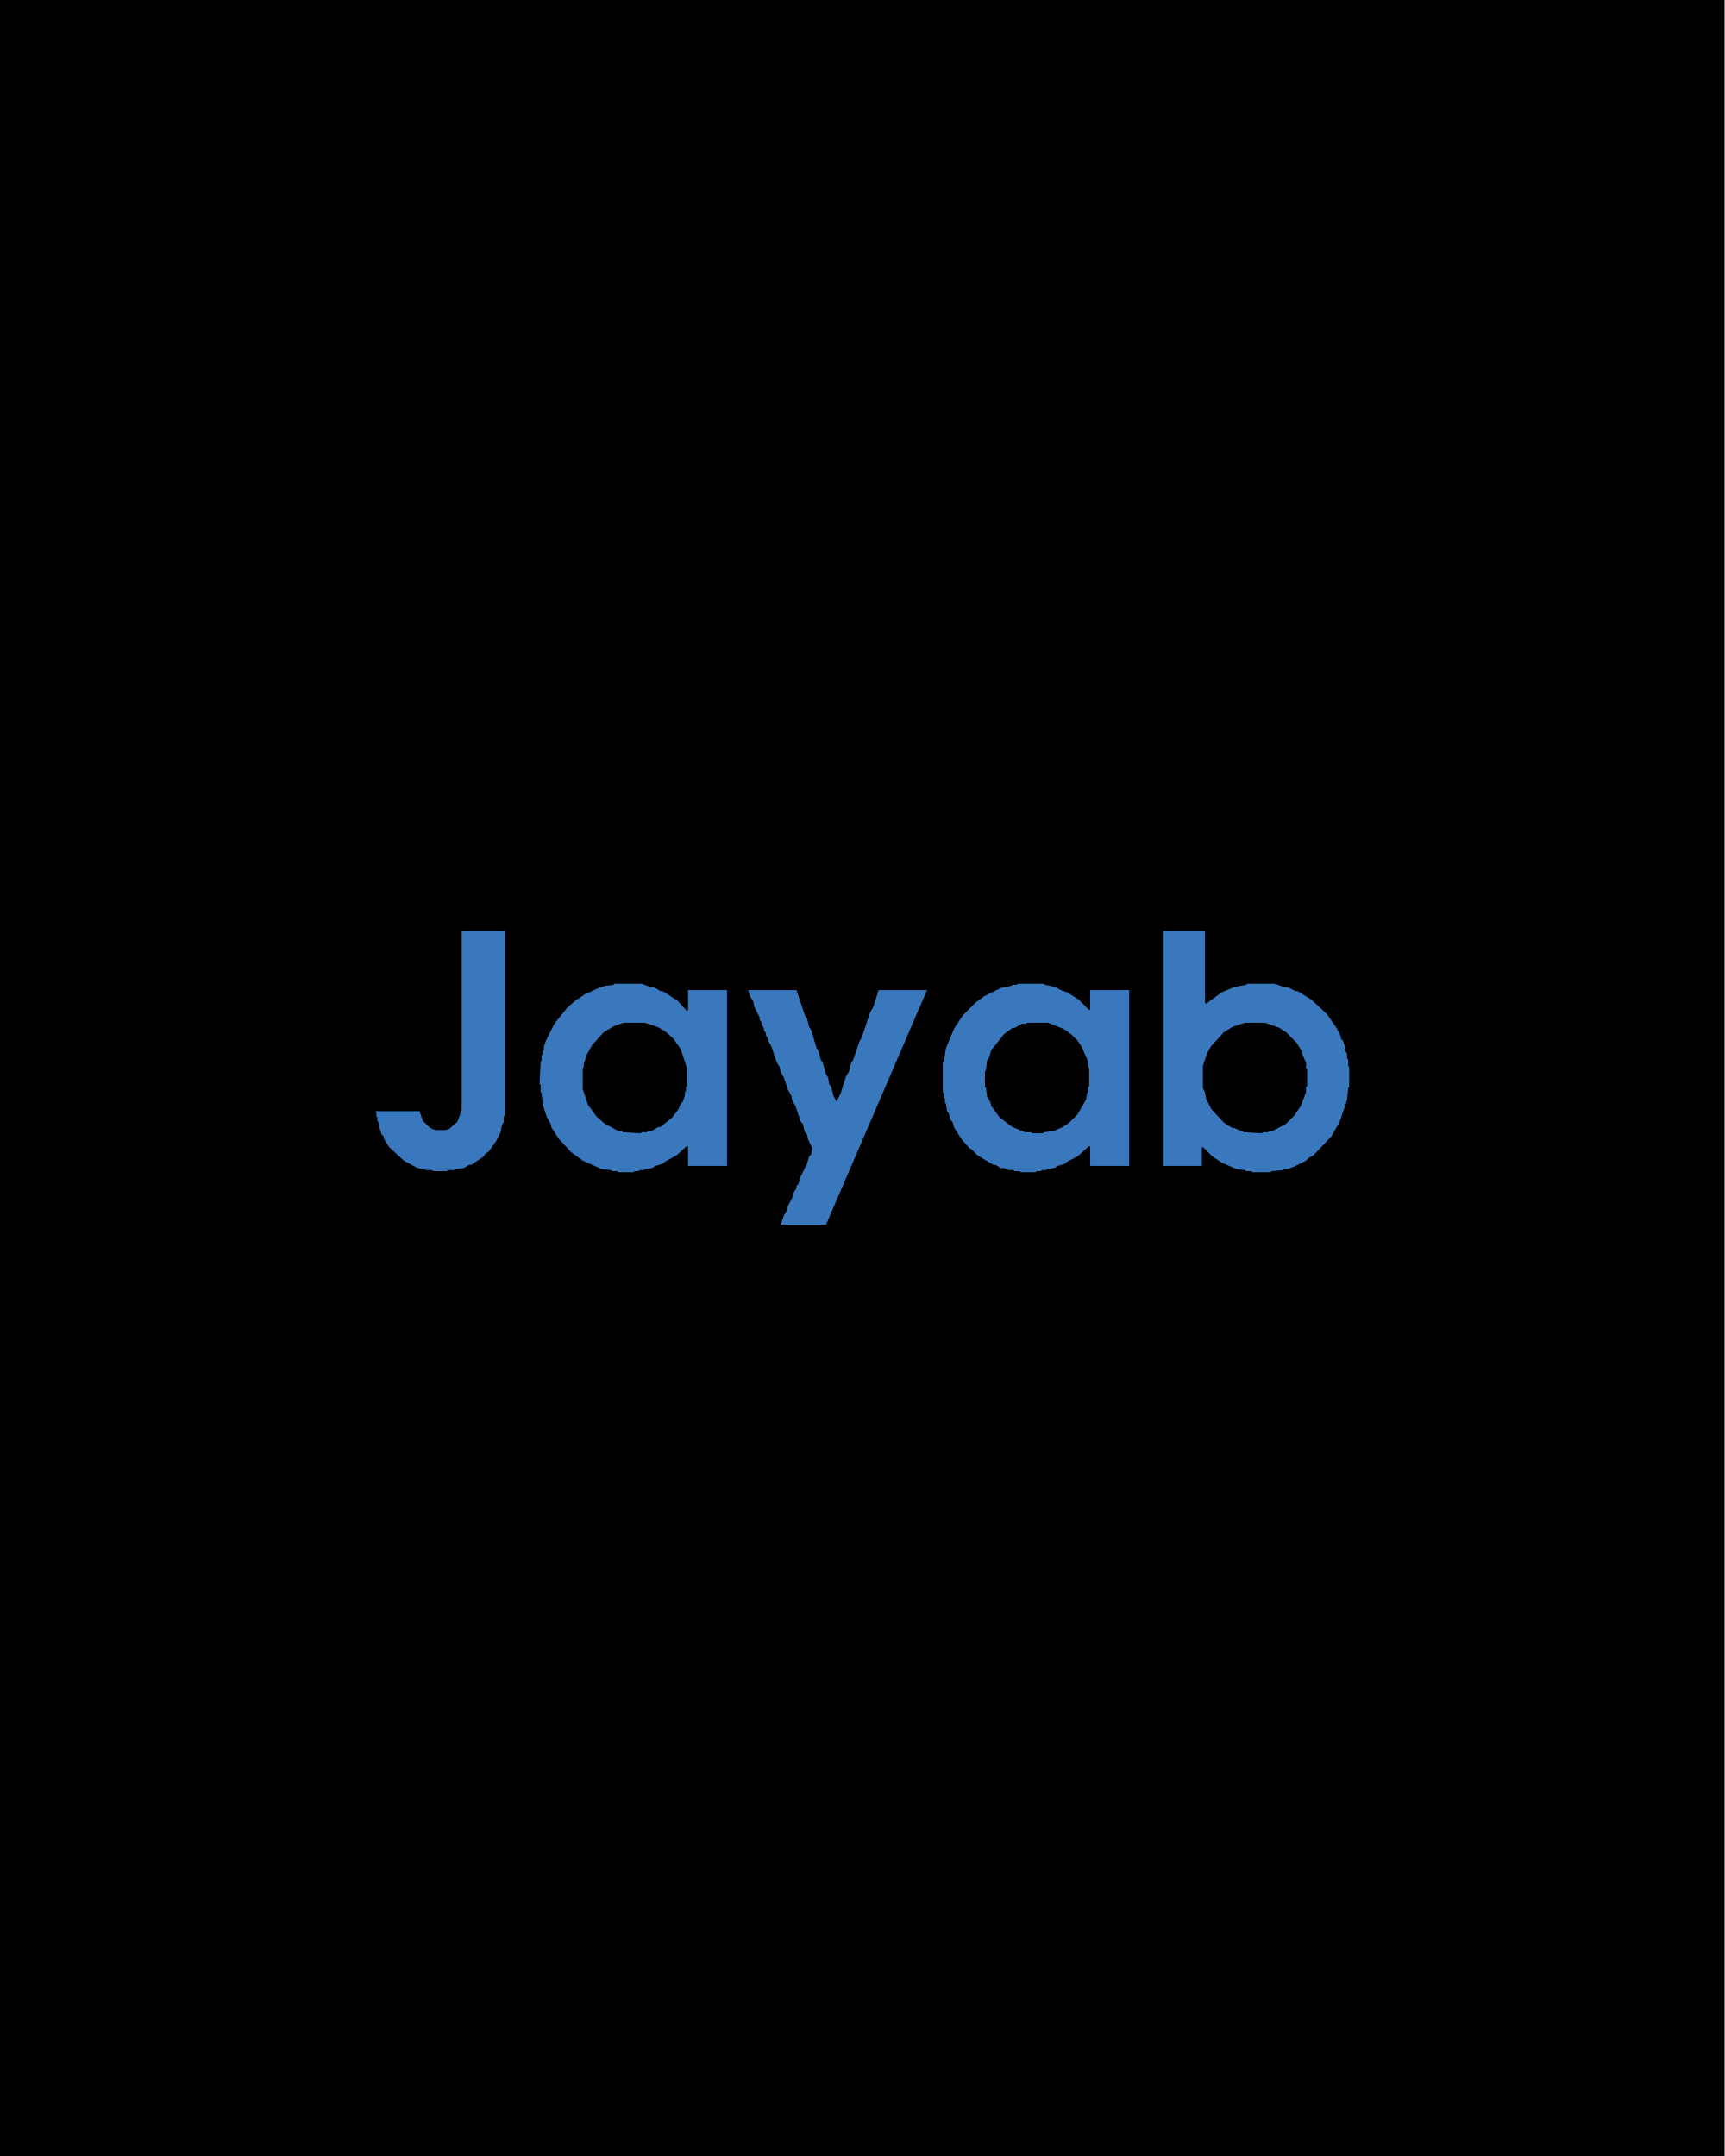
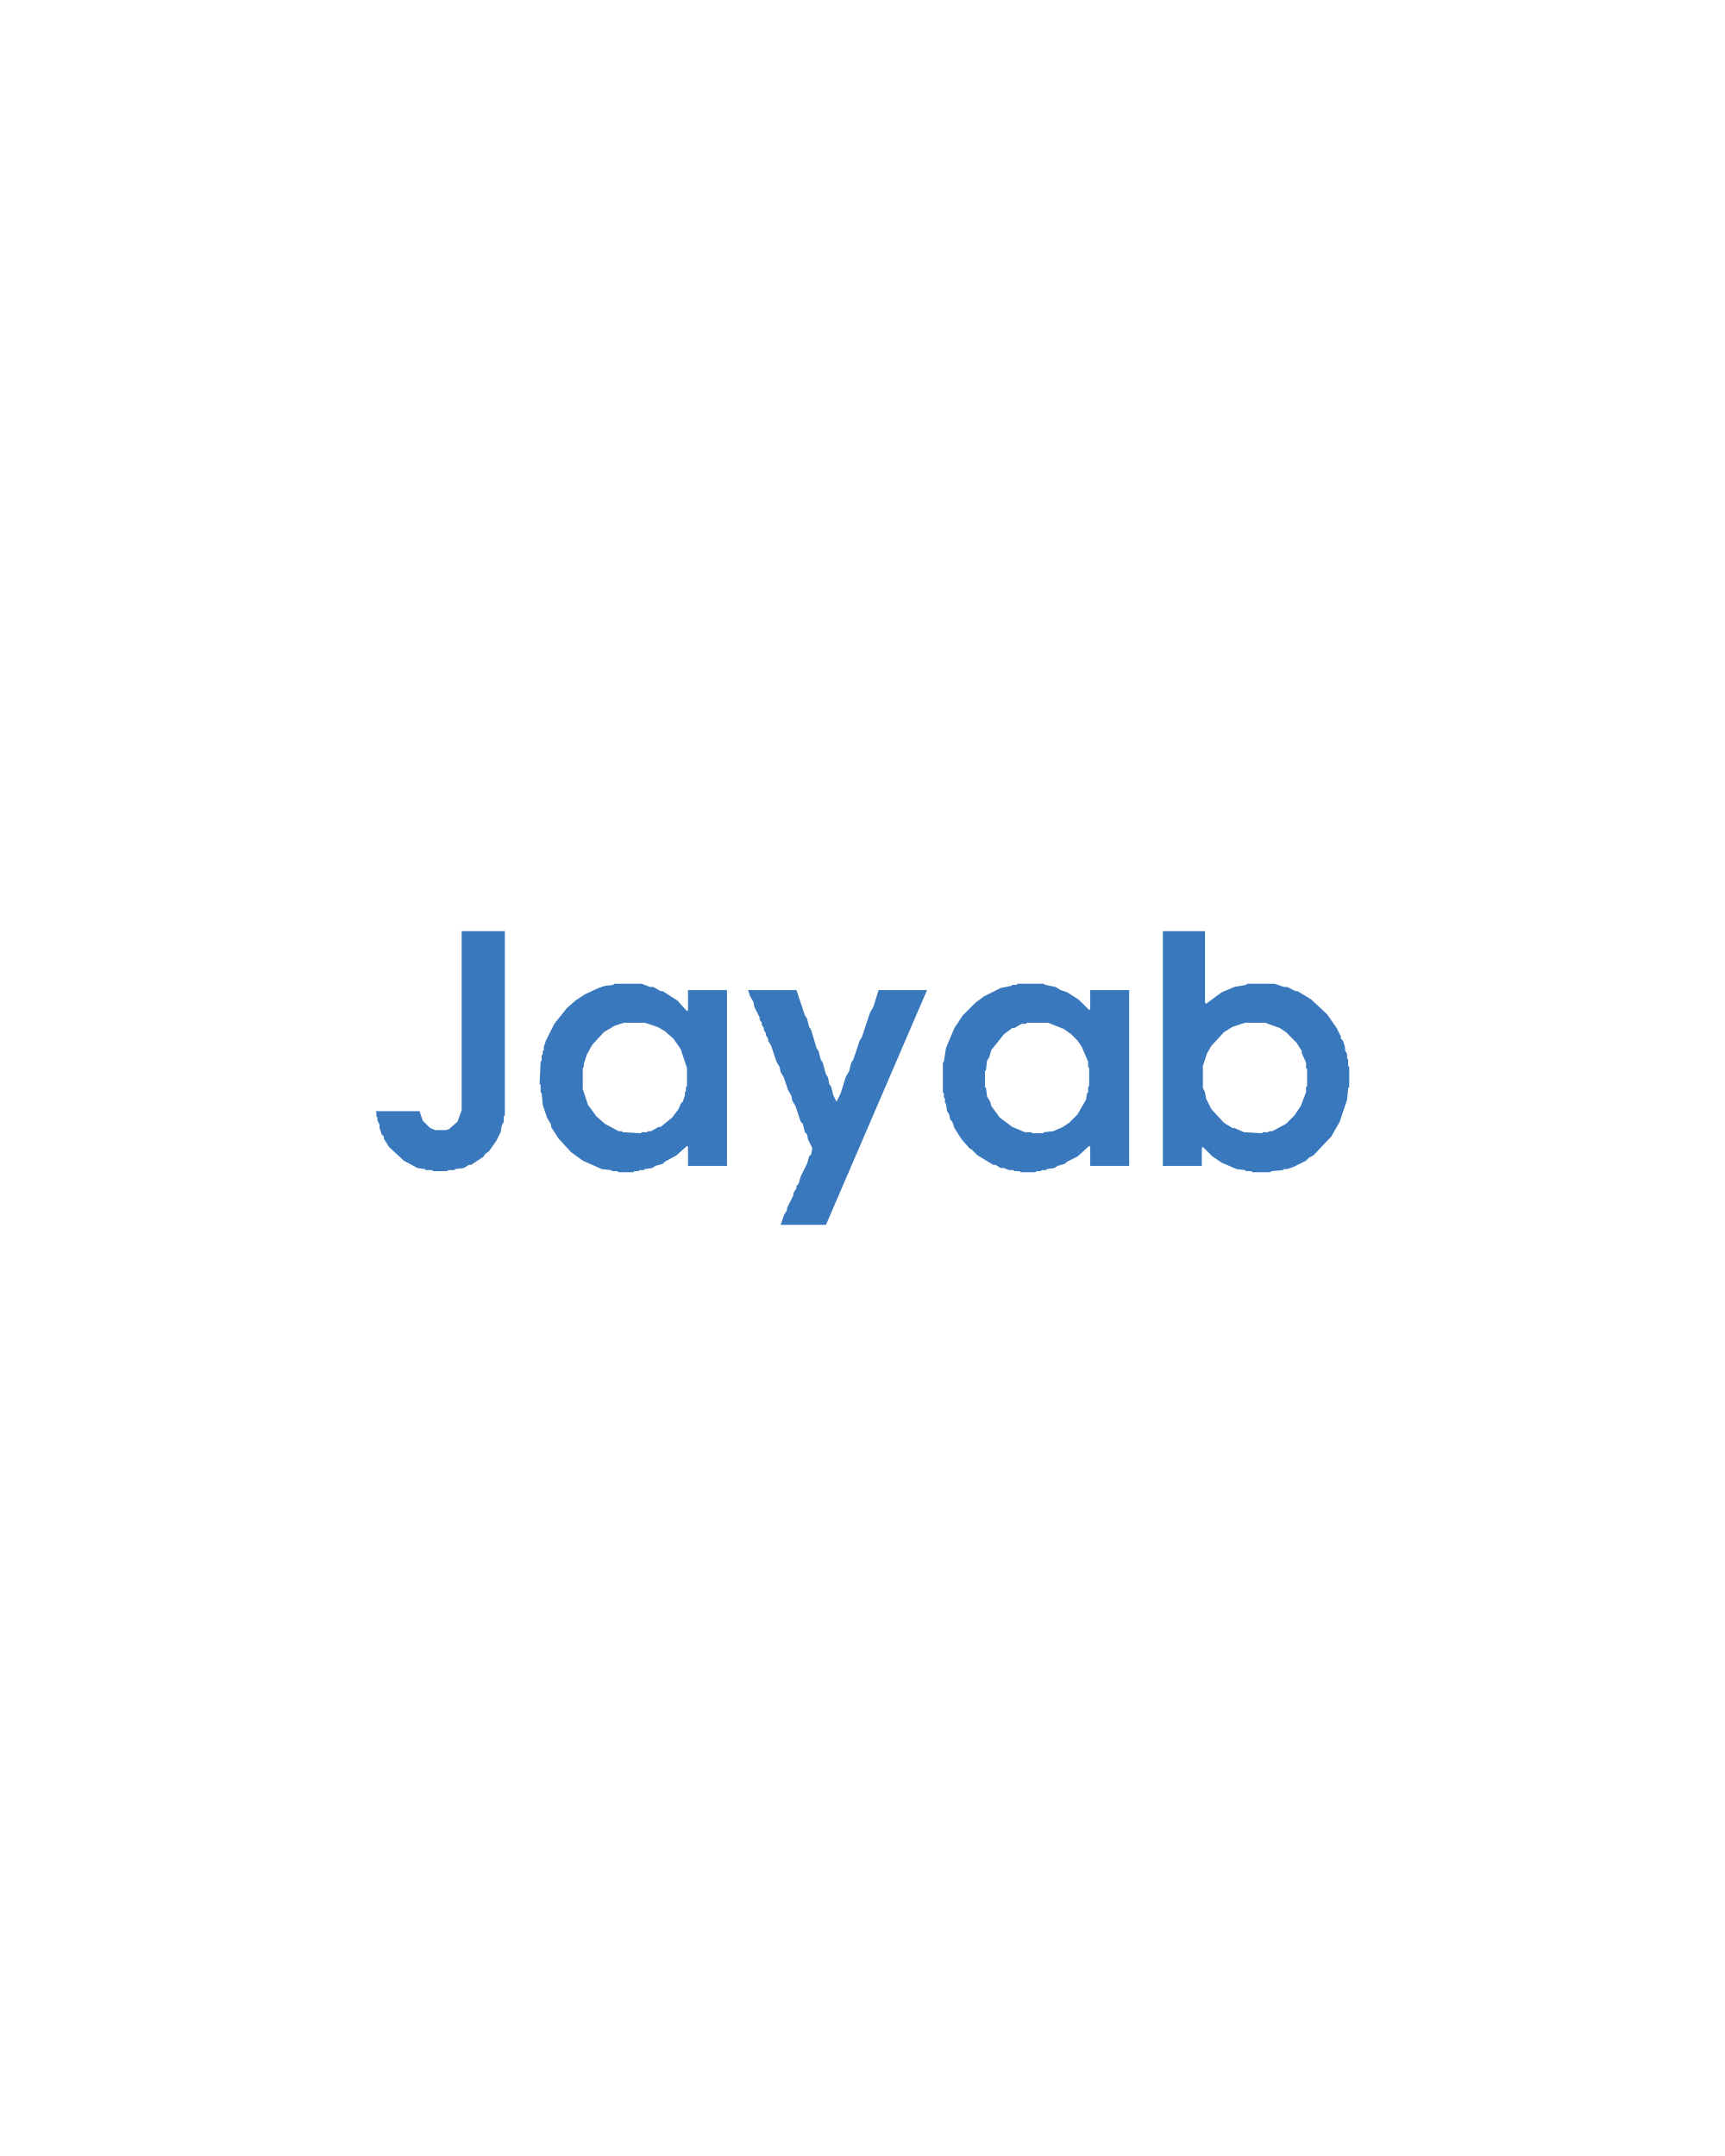
<svg xmlns="http://www.w3.org/2000/svg" width="1638" height="2048" viewBox="0 0 1638 2048">
-   <rect width="1638" height="2048" fill="#000000" />
  <g transform="translate(4.50 55.50)" fill="#3978BD" fill-rule="evenodd">
    <path d="M 876 885 L 830 885 L 825 901 L 822 906 L 814 930 L 812 933 L 806 951 L 804 954 L 802 962 L 799 967 L 794 983 L 790 991 L 787 985 L 785 977 L 783 974 L 782 968 L 780 965 L 777 954 L 775 951 L 773 943 L 771 940 L 766 923 L 764 920 L 762 912 L 760 909 L 752 885 L 706 885 L 708 891 L 711 896 L 712 901 L 717 911 L 717 913 L 719 916 L 719 918 L 721 921 L 721 923 L 723 926 L 723 928 L 725 931 L 725 933 L 728 938 L 733 953 L 736 958 L 737 963 L 740 968 L 744 980 L 747 985 L 748 990 L 751 995 L 756 1010 L 758 1012 L 760 1020 L 762 1022 L 763 1027 L 767 1035 L 766 1041 L 764 1043 L 762 1050 L 756 1062 L 754 1069 L 752 1071 L 752 1073 L 749 1078 L 749 1080 L 743 1092 L 743 1094 L 740 1099 L 737 1108 L 780 1108 Z M 910 909 L 902 921 L 894 940 L 892 953 L 891 954 L 891 982 L 892 983 L 892 987 L 893 988 L 893 992 L 894 993 L 895 1000 L 897 1003 L 898 1008 L 900 1010 L 902 1016 L 909 1027 L 917 1036 L 918 1036 L 924 1042 L 939 1051 L 941 1051 L 946 1054 L 949 1054 L 954 1056 L 958 1056 L 959 1057 L 964 1057 L 965 1058 L 979 1058 L 980 1057 L 984 1057 L 985 1056 L 989 1056 L 990 1055 L 997 1054 L 1000 1052 L 1007 1050 L 1009 1048 L 1019 1043 L 1030 1033 L 1031 1034 L 1031 1052 L 1068 1052 L 1068 885 L 1031 885 L 1031 903 L 1030 904 L 1020 894 L 1009 887 L 1003 885 L 998 882 L 988 880 L 987 879 L 962 879 L 961 880 L 957 880 L 956 881 L 946 883 L 930 891 L 922 897 Z M 966 917 L 970 917 L 971 916 L 991 916 L 1006 922 L 1013 927 L 1019 933 L 1023 939 L 1029 953 L 1029 958 L 1030 959 L 1030 976 L 1029 977 L 1029 982 L 1028 983 L 1027 989 L 1019 1003 L 1011 1011 L 1005 1015 L 996 1019 L 987 1020 L 986 1021 L 976 1021 L 975 1020 L 969 1020 L 957 1015 L 945 1006 L 937 995 L 936 991 L 933 986 L 932 978 L 931 977 L 931 962 L 932 961 L 933 952 L 935 949 L 937 942 L 949 927 L 957 921 L 959 921 Z M 534 902 L 522 917 L 514 933 L 512 939 L 512 942 L 511 943 L 511 946 L 510 947 L 510 952 L 509 953 L 508 974 L 509 975 L 509 982 L 510 983 L 511 994 L 515 1006 L 519 1013 L 519 1015 L 526 1026 L 538 1039 L 549 1047 L 567 1055 L 576 1056 L 577 1057 L 582 1057 L 583 1058 L 597 1058 L 598 1057 L 602 1057 L 603 1056 L 607 1056 L 608 1055 L 615 1054 L 618 1052 L 625 1050 L 627 1048 L 638 1042 L 648 1033 L 649 1034 L 649 1052 L 686 1052 L 686 885 L 649 885 L 649 904 L 648 905 L 639 895 L 625 886 L 623 886 L 616 882 L 613 882 L 605 879 L 579 879 L 578 880 L 570 881 L 564 883 L 551 889 L 542 895 Z M 588 916 L 608 916 L 620 920 L 627 924 L 635 931 L 642 941 L 648 959 L 648 976 L 647 977 L 647 981 L 646 982 L 646 985 L 644 991 L 642 993 L 640 998 L 634 1006 L 623 1015 L 621 1015 L 614 1019 L 611 1019 L 610 1020 L 605 1020 L 604 1021 L 587 1020 L 586 1019 L 583 1019 L 570 1012 L 562 1005 L 554 994 L 549 979 L 549 959 L 550 958 L 550 955 L 553 946 L 558 937 L 569 925 L 579 919 Z M 1100 829 L 1100 1052 L 1137 1052 L 1137 1035 L 1138 1034 L 1147 1043 L 1156 1049 L 1170 1055 L 1178 1056 L 1179 1057 L 1184 1057 L 1185 1058 L 1202 1058 L 1203 1057 L 1214 1056 L 1215 1055 L 1218 1055 L 1224 1053 L 1236 1047 L 1239 1044 L 1243 1042 L 1260 1024 L 1268 1010 L 1275 989 L 1276 978 L 1277 977 L 1277 958 L 1276 957 L 1276 951 L 1275 950 L 1275 946 L 1273 942 L 1273 939 L 1271 933 L 1269 931 L 1269 929 L 1265 921 L 1256 908 L 1241 894 L 1228 886 L 1226 886 L 1218 882 L 1215 882 L 1206 879 L 1180 879 L 1179 880 L 1168 882 L 1156 887 L 1141 898 L 1140 897 L 1140 829 Z M 1178 916 L 1197 916 L 1211 921 L 1217 925 L 1227 935 L 1232 943 L 1232 945 L 1236 954 L 1236 959 L 1237 960 L 1237 976 L 1236 977 L 1236 982 L 1231 995 L 1225 1004 L 1217 1012 L 1204 1019 L 1201 1019 L 1200 1020 L 1195 1020 L 1194 1021 L 1177 1020 L 1168 1016 L 1166 1016 L 1158 1011 L 1146 998 L 1141 988 L 1140 982 L 1138 978 L 1138 957 L 1142 945 L 1146 938 L 1158 925 L 1166 920 Z M 475 829 L 434 829 L 434 999 L 430 1010 L 422 1017 L 419 1018 L 409 1018 L 404 1016 L 397 1009 L 394 1000 L 352 1000 L 353 1001 L 353 1005 L 354 1006 L 354 1009 L 356 1013 L 356 1016 L 358 1022 L 360 1024 L 360 1026 L 365 1034 L 379 1047 L 392 1054 L 399 1055 L 400 1056 L 406 1056 L 407 1057 L 420 1057 L 421 1056 L 427 1056 L 428 1055 L 436 1054 L 441 1051 L 443 1051 L 455 1043 L 456 1041 L 460 1038 L 467 1028 L 471 1020 L 472 1014 L 474 1010 L 474 1005 L 475 1004 Z" />
  </g>
</svg>
